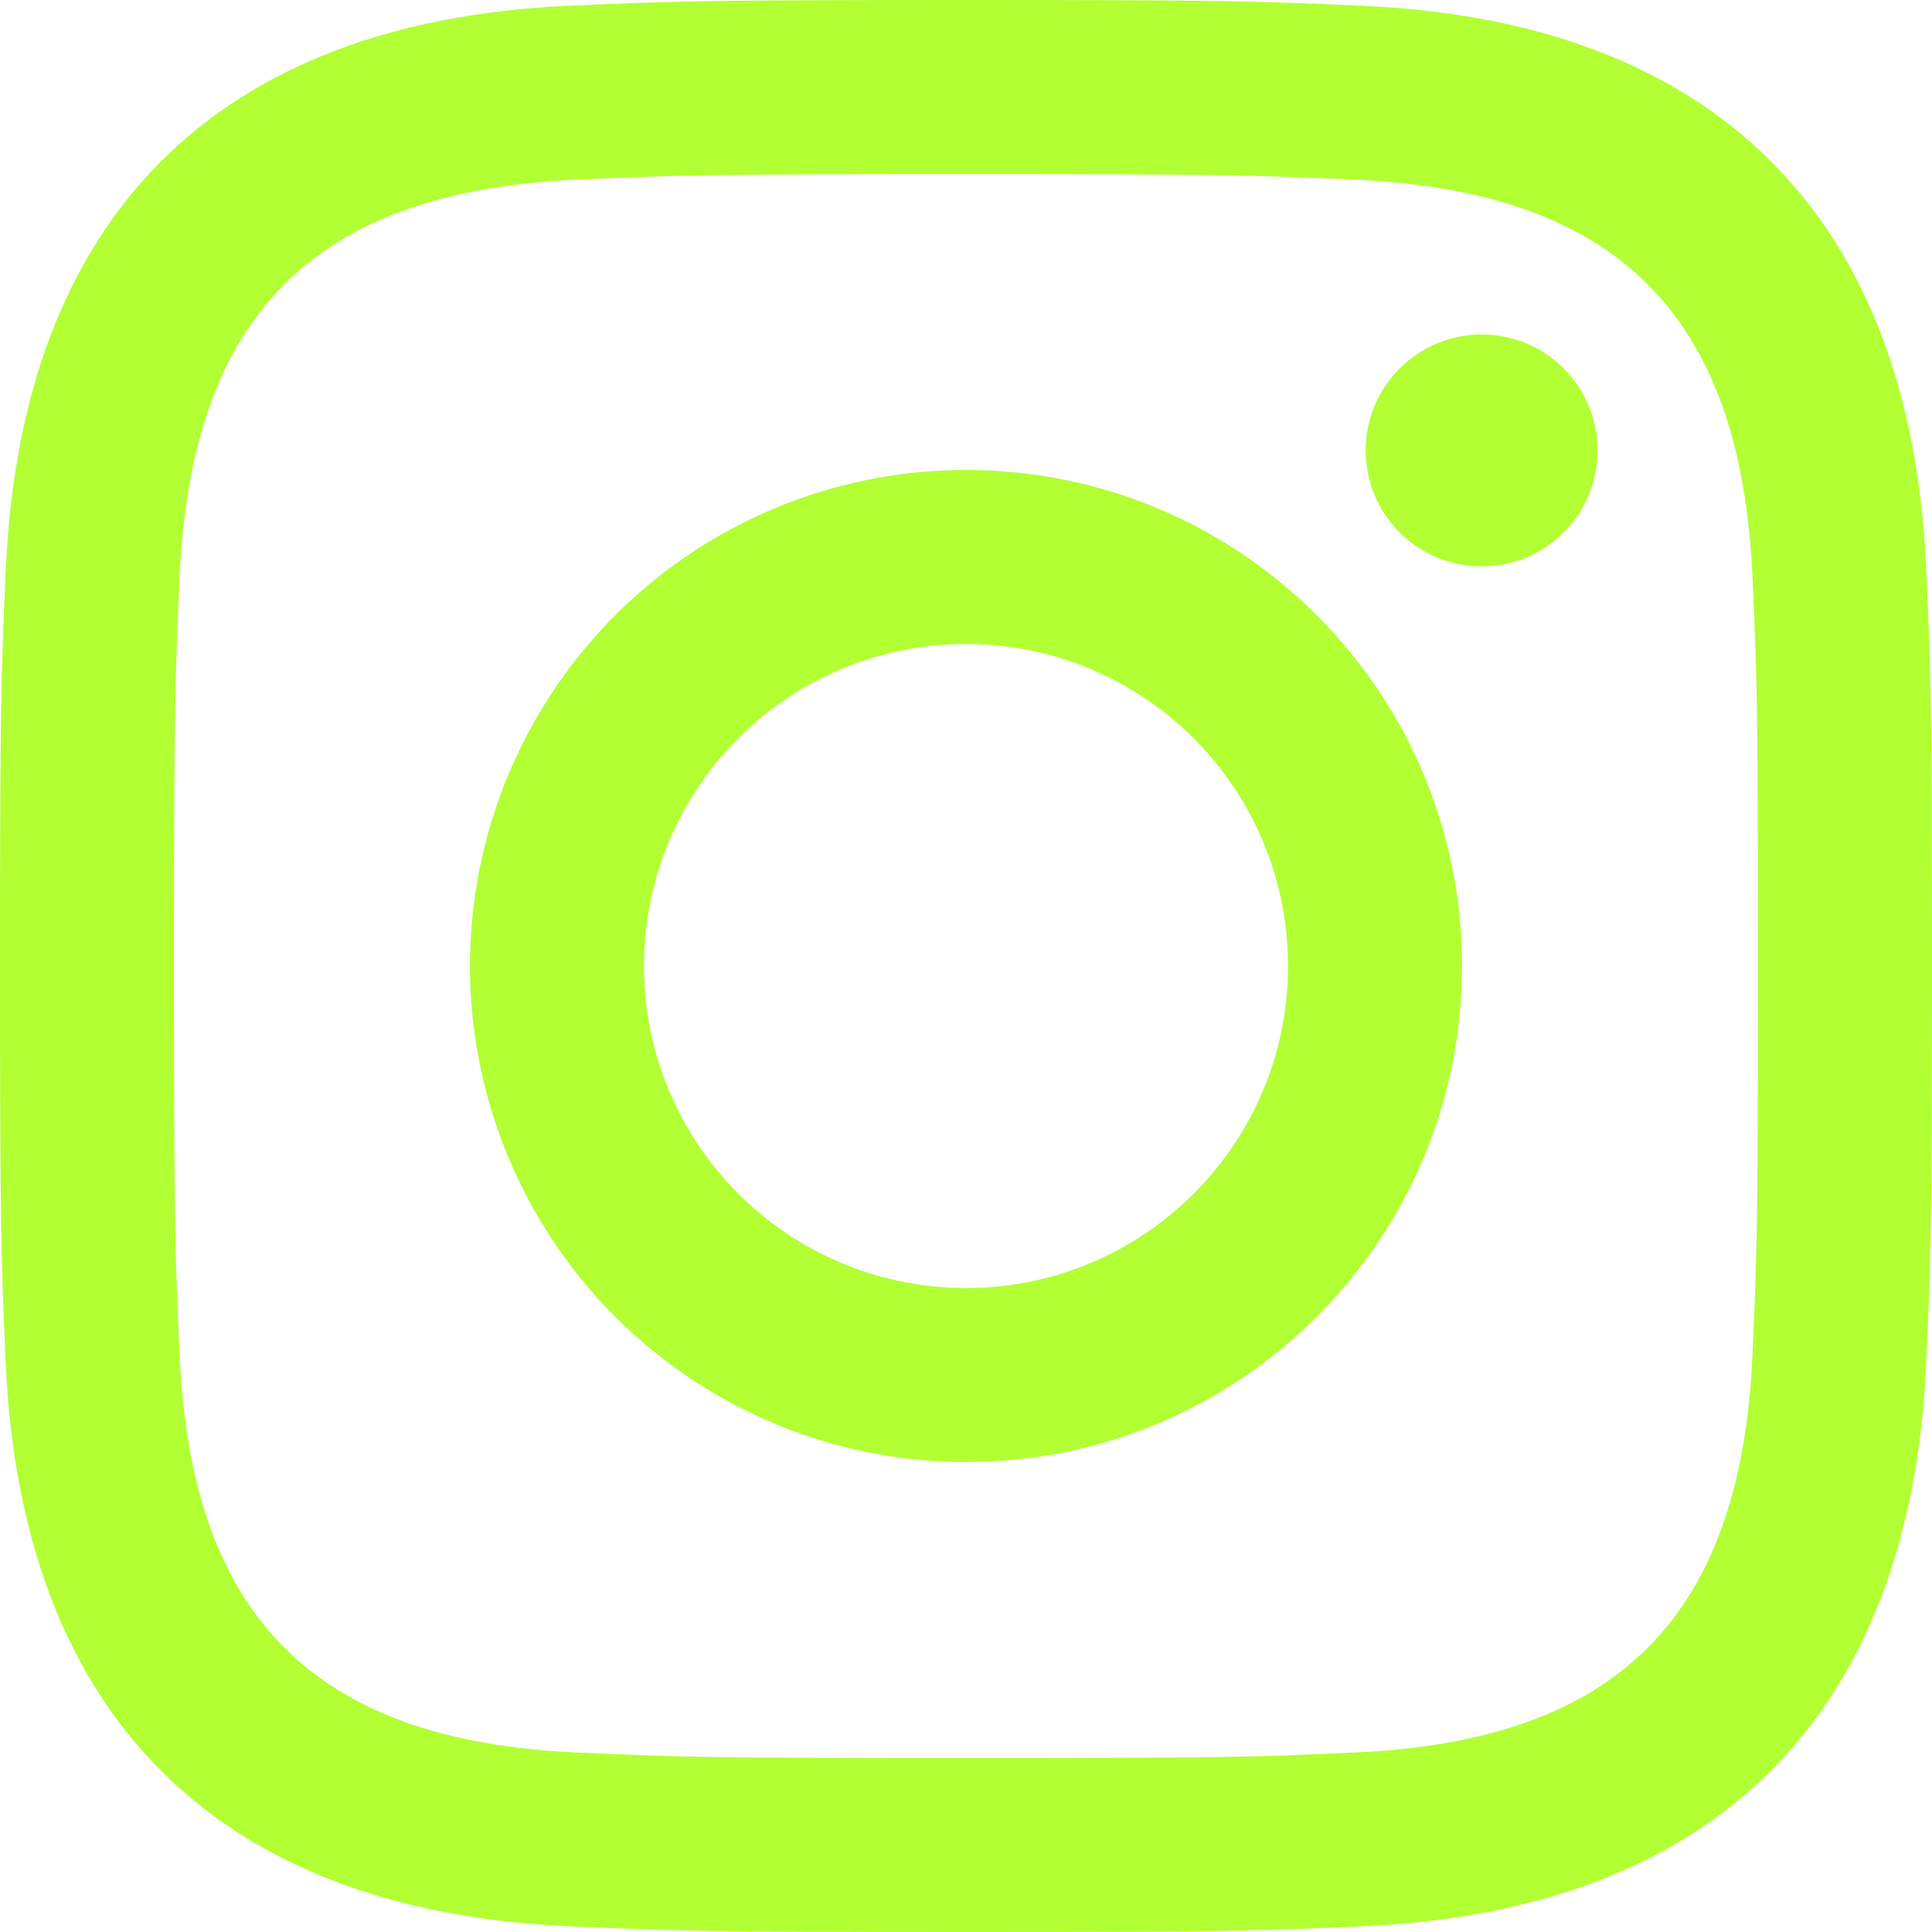
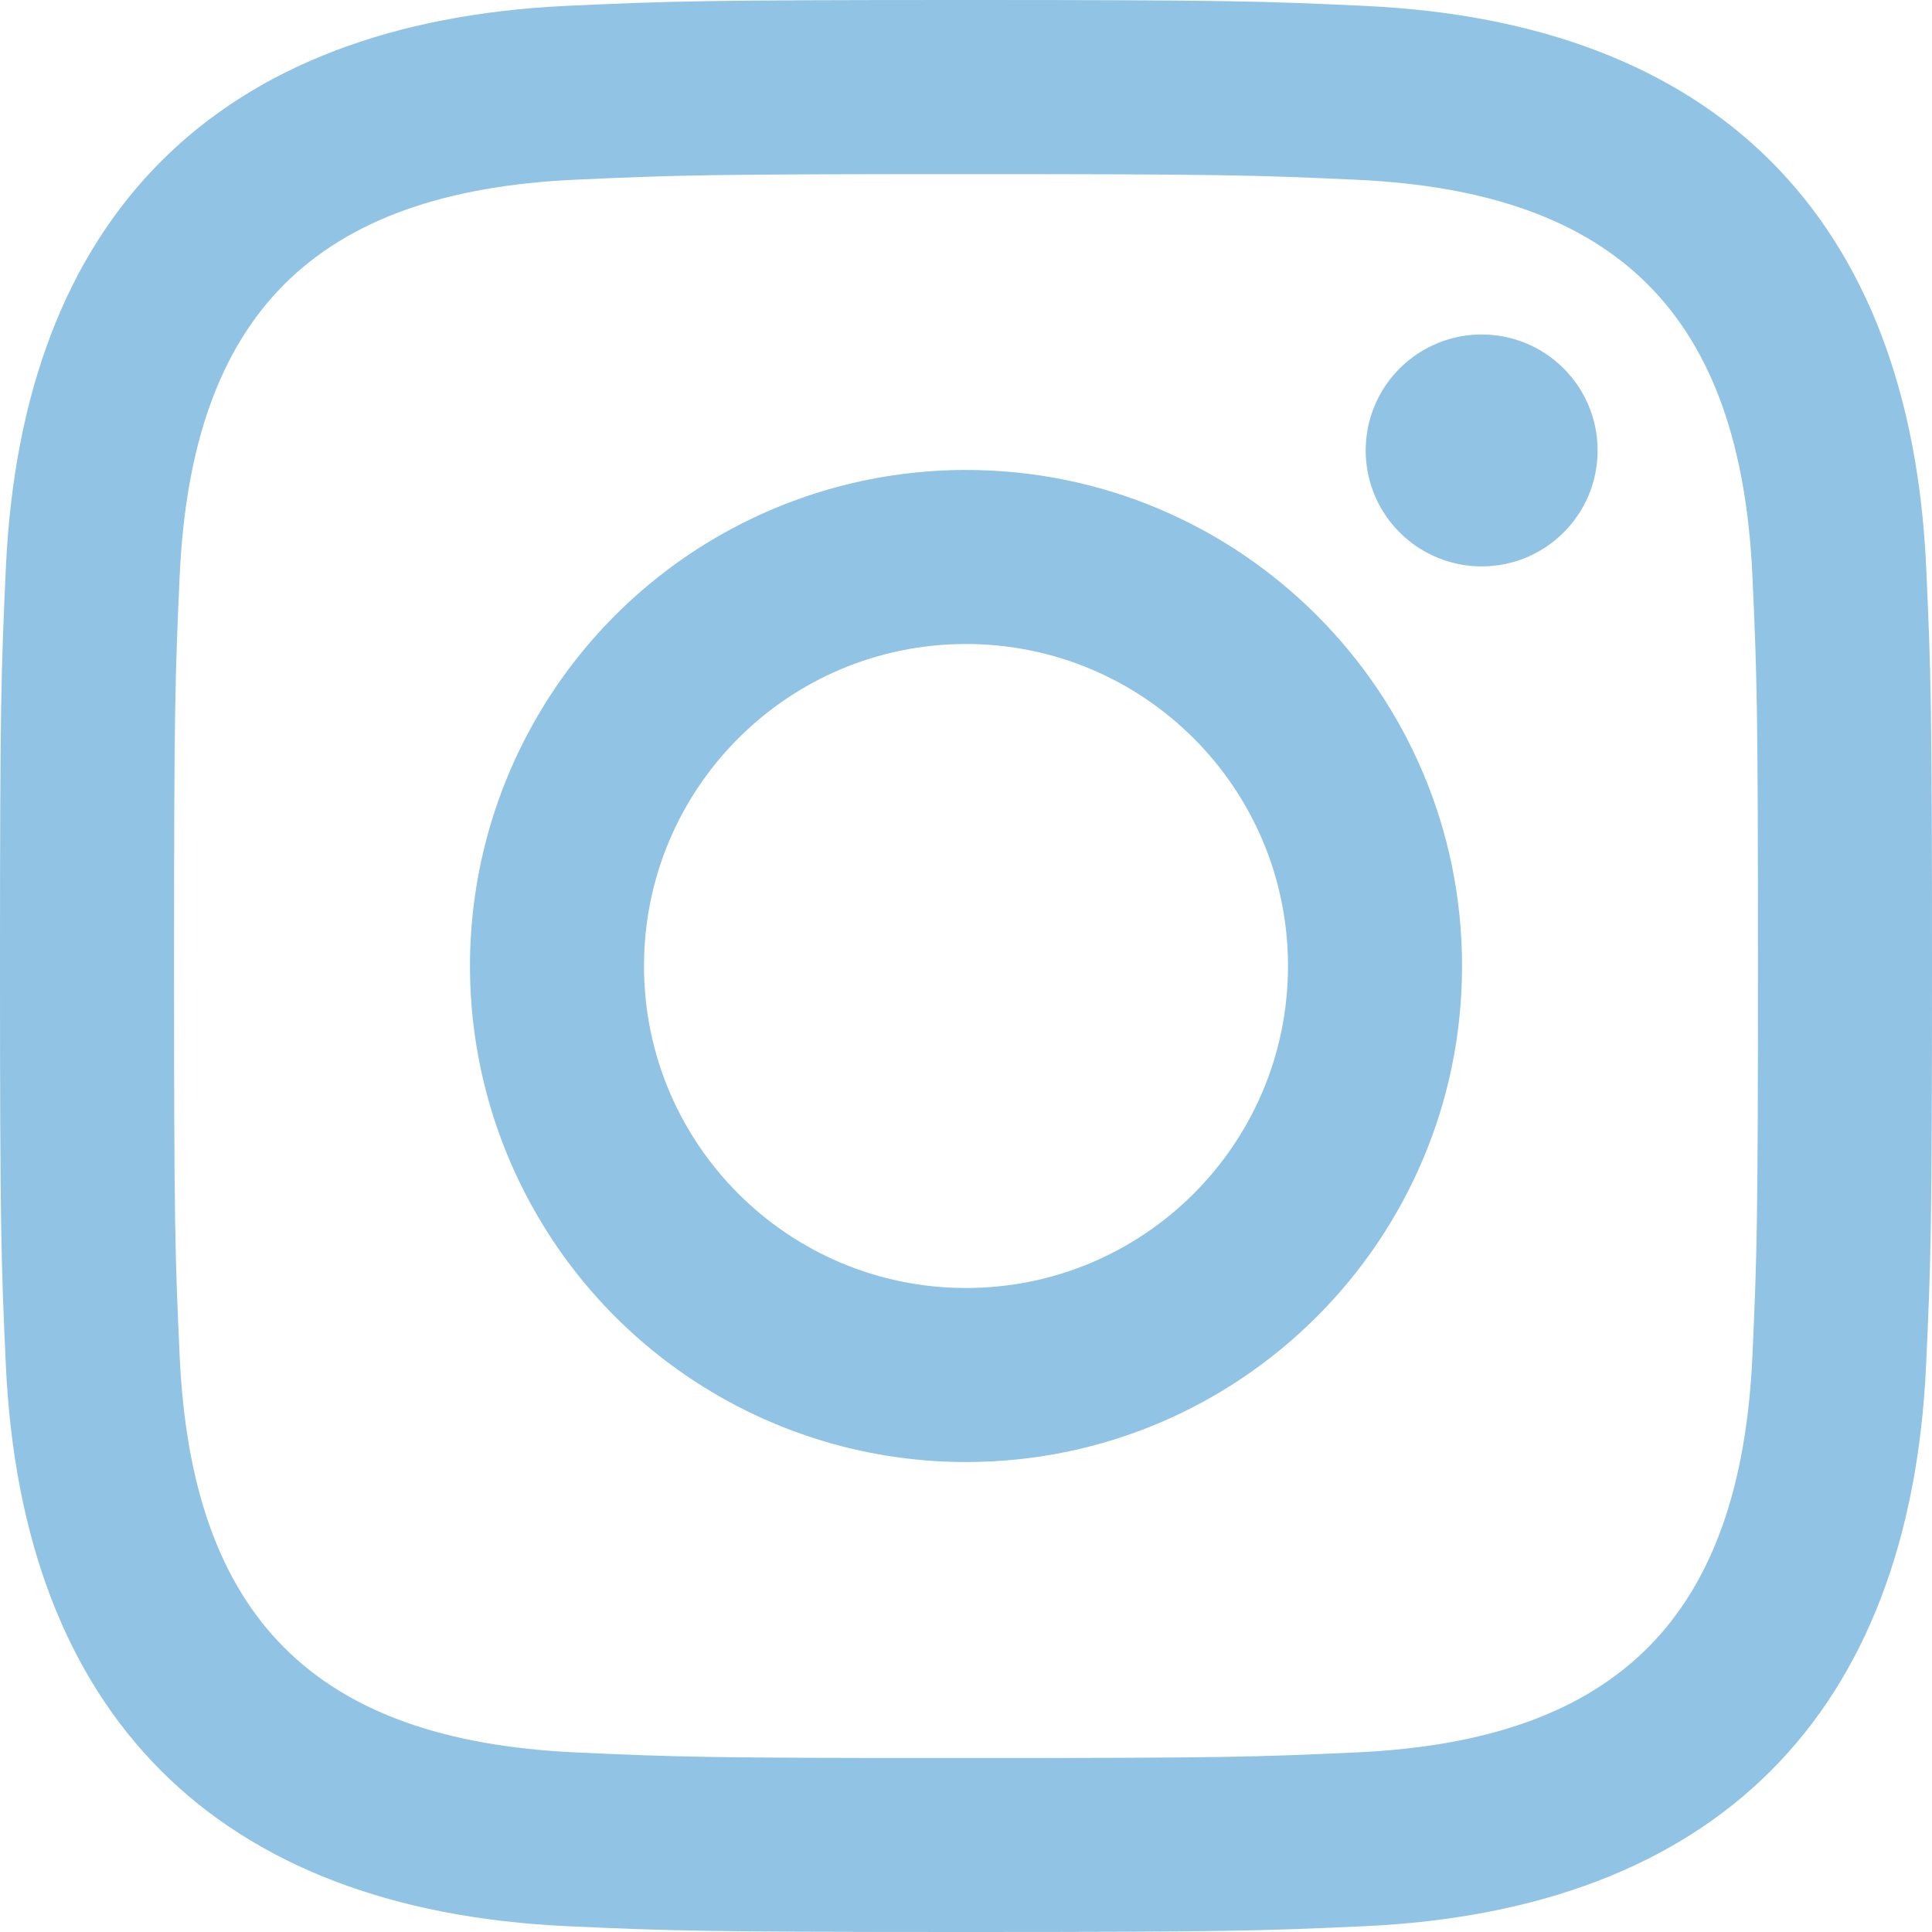
<svg xmlns="http://www.w3.org/2000/svg" width="24px" height="24px" viewBox="0 0 24 24" version="1.1">
  <g id="Page-1" stroke="none" stroke-width="1" fill="none" fill-rule="evenodd">
-     <g id="Group" fill="#B2FF33" fill-rule="nonzero">
+     <g id="Group" fill="#91c3e4" fill-rule="nonzero">
      <path d="M12,2.163 C15.204,2.163 15.584,2.175 16.85,2.233 C20.102,2.381 21.621,3.924 21.769,7.152 C21.827,8.417 21.838,8.797 21.838,12.001 C21.838,15.206 21.826,15.585 21.769,16.85 C21.62,20.075 20.105,21.621 16.85,21.769 C15.584,21.827 15.206,21.839 12,21.839 C8.796,21.839 8.416,21.827 7.151,21.769 C3.891,21.62 2.38,20.07 2.232,16.849 C2.174,15.584 2.162,15.205 2.162,12 C2.162,8.796 2.175,8.417 2.232,7.151 C2.381,3.924 3.896,2.38 7.151,2.232 C8.417,2.175 8.796,2.163 12,2.163 L12,2.163 Z M12,0 C8.741,0 8.333,0.014 7.053,0.072 C2.695,0.272 0.273,2.69 0.073,7.052 C0.014,8.333 0,8.741 0,12 C0,15.259 0.014,15.668 0.072,16.948 C0.272,21.306 2.69,23.728 7.052,23.928 C8.333,23.986 8.741,24 12,24 C15.259,24 15.668,23.986 16.948,23.928 C21.302,23.728 23.73,21.31 23.927,16.948 C23.986,15.668 24,15.259 24,12 C24,8.741 23.986,8.333 23.928,7.053 C23.732,2.699 21.311,0.273 16.949,0.073 C15.668,0.014 15.259,0 12,0 Z M12,5.838 C9.799,5.838 7.764,7.012 6.664,8.919 C5.563,10.826 5.563,13.174 6.664,15.081 C7.764,16.988 9.799,18.162 12,18.162 C15.403,18.162 18.162,15.403 18.162,12 C18.162,8.597 15.403,5.838 12,5.838 L12,5.838 Z M12,16 C9.791,16 8,14.209 8,12 C8,9.791 9.791,8 12,8 C14.209,8 16,9.791 16,12 C16,14.209 14.209,16 12,16 Z M18.406,4.155 C17.891,4.155 17.416,4.43 17.158,4.875 C16.901,5.321 16.901,5.87 17.158,6.316 C17.416,6.761 17.891,7.036 18.406,7.036 C19.202,7.036 19.846,6.391 19.846,5.596 C19.846,4.8 19.202,4.155 18.406,4.155 Z" id="Shape" />
    </g>
  </g>
</svg>
